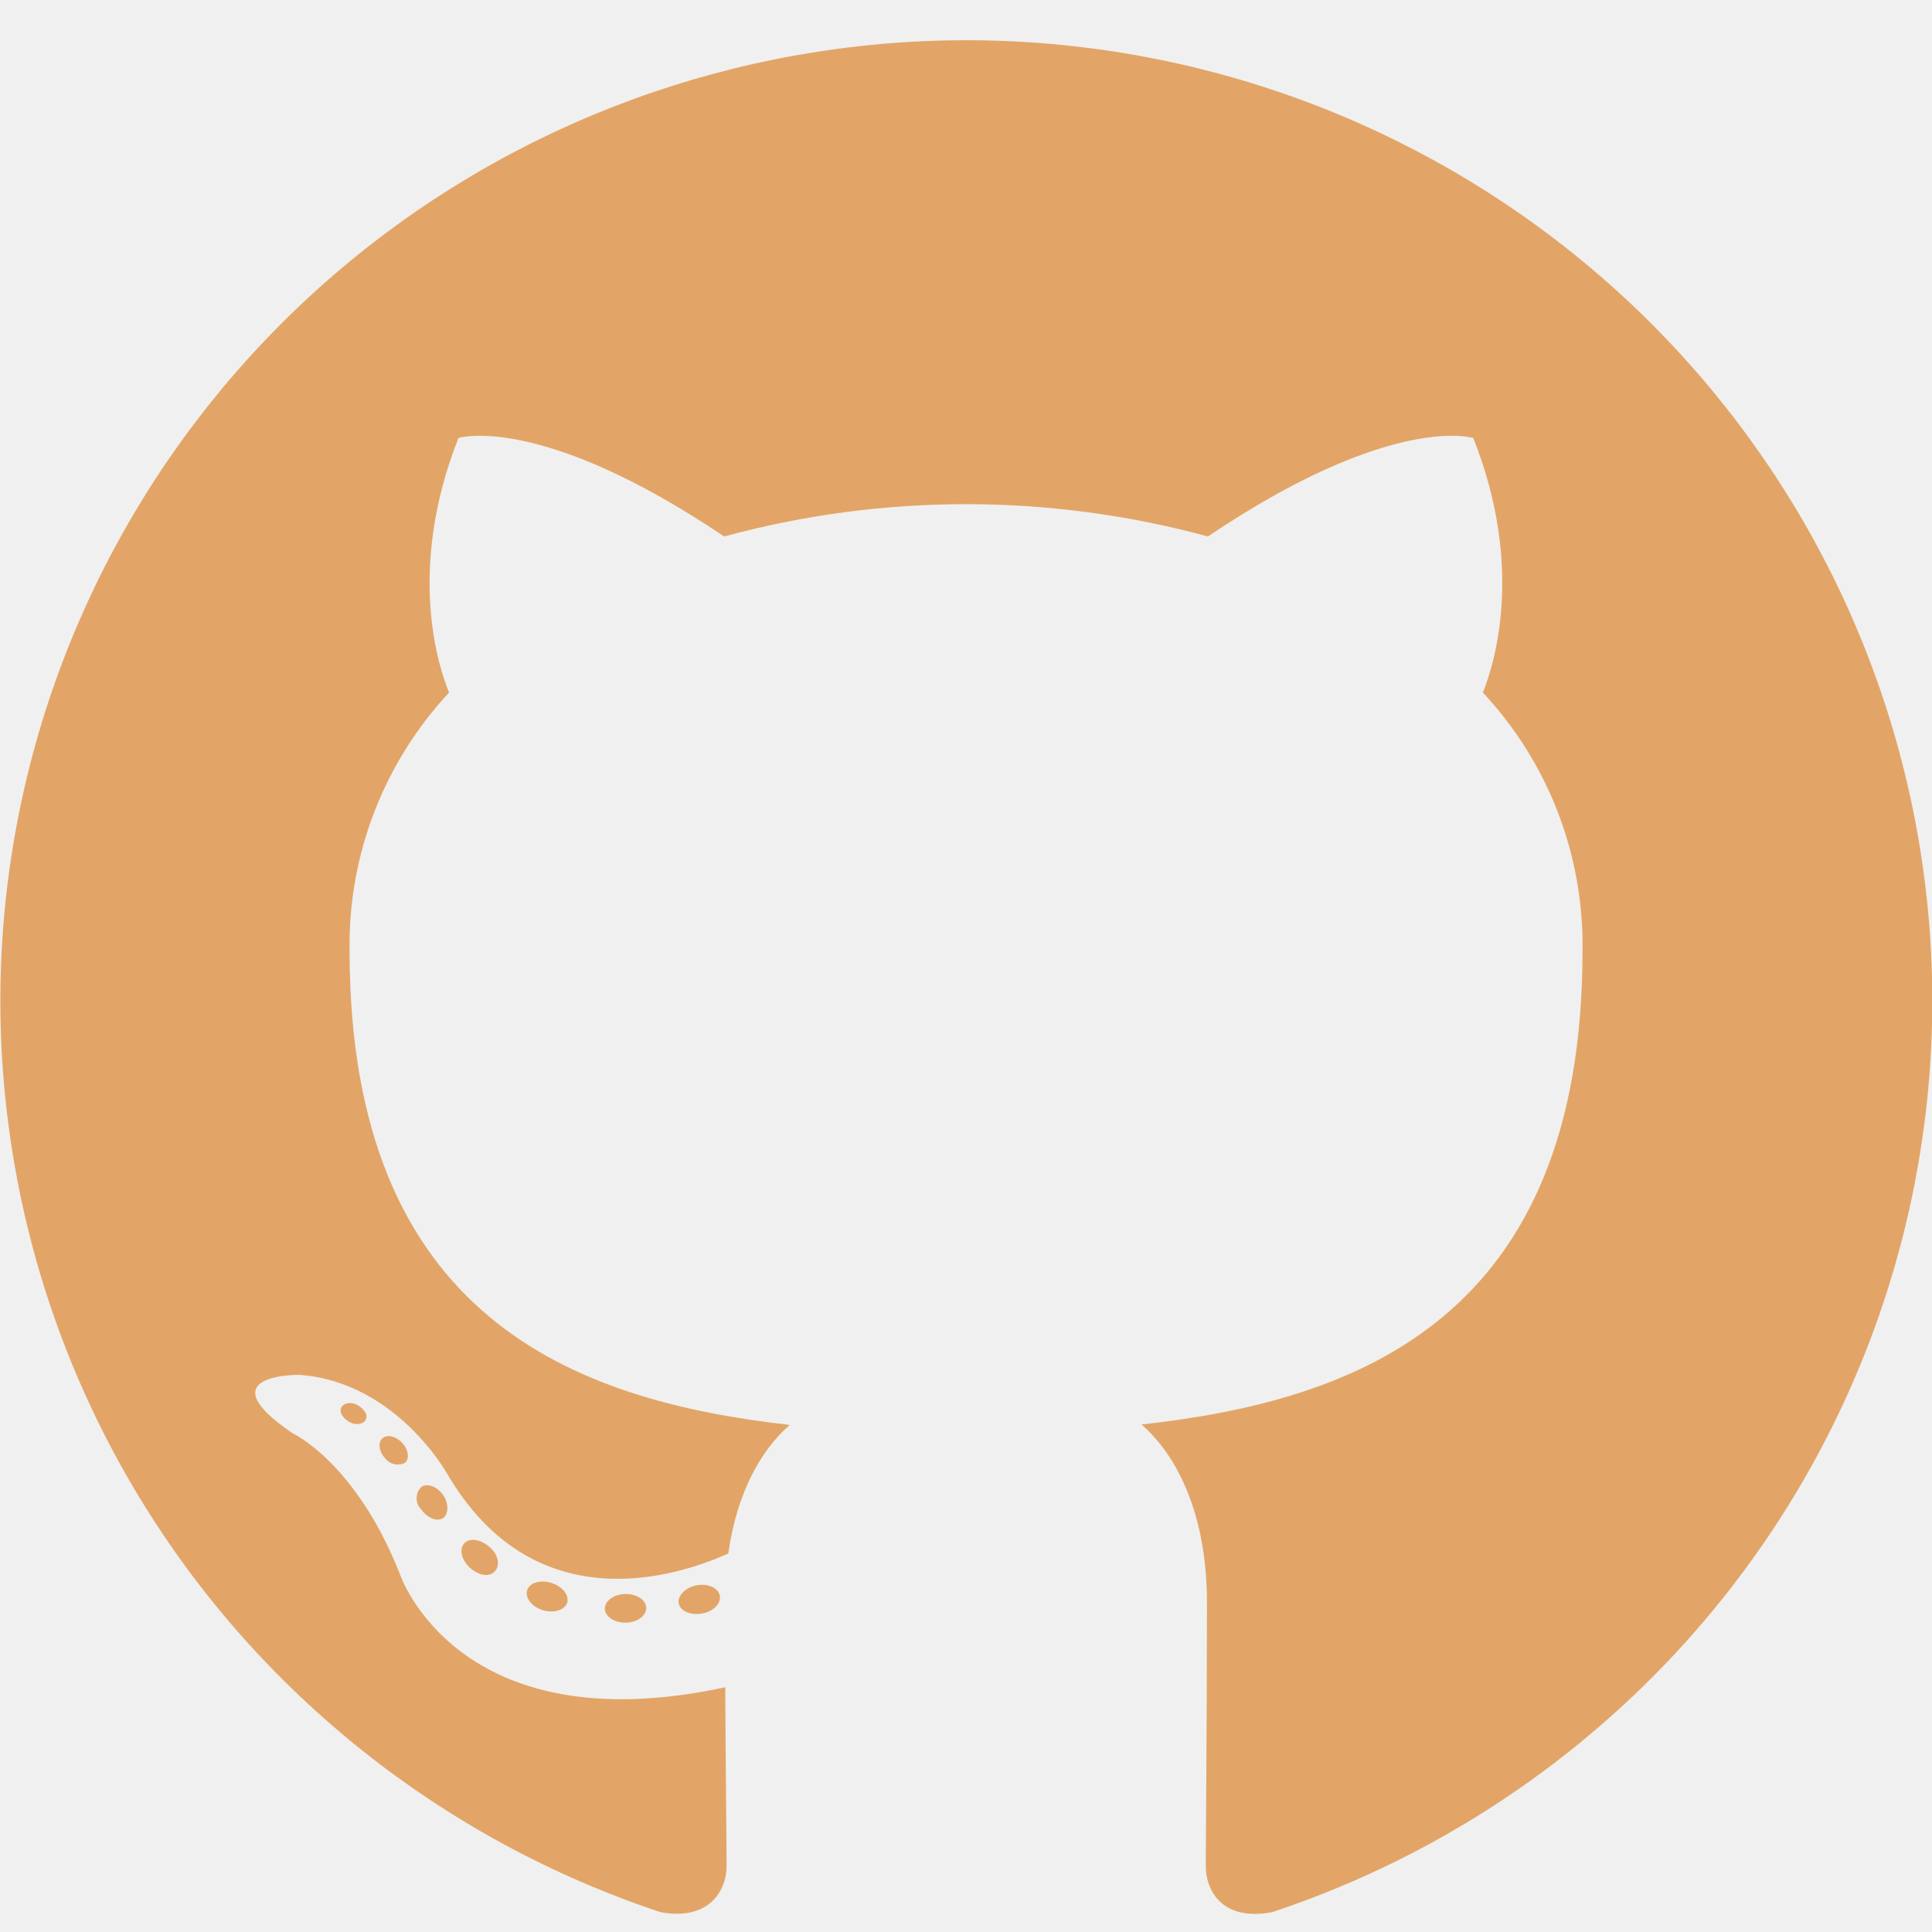
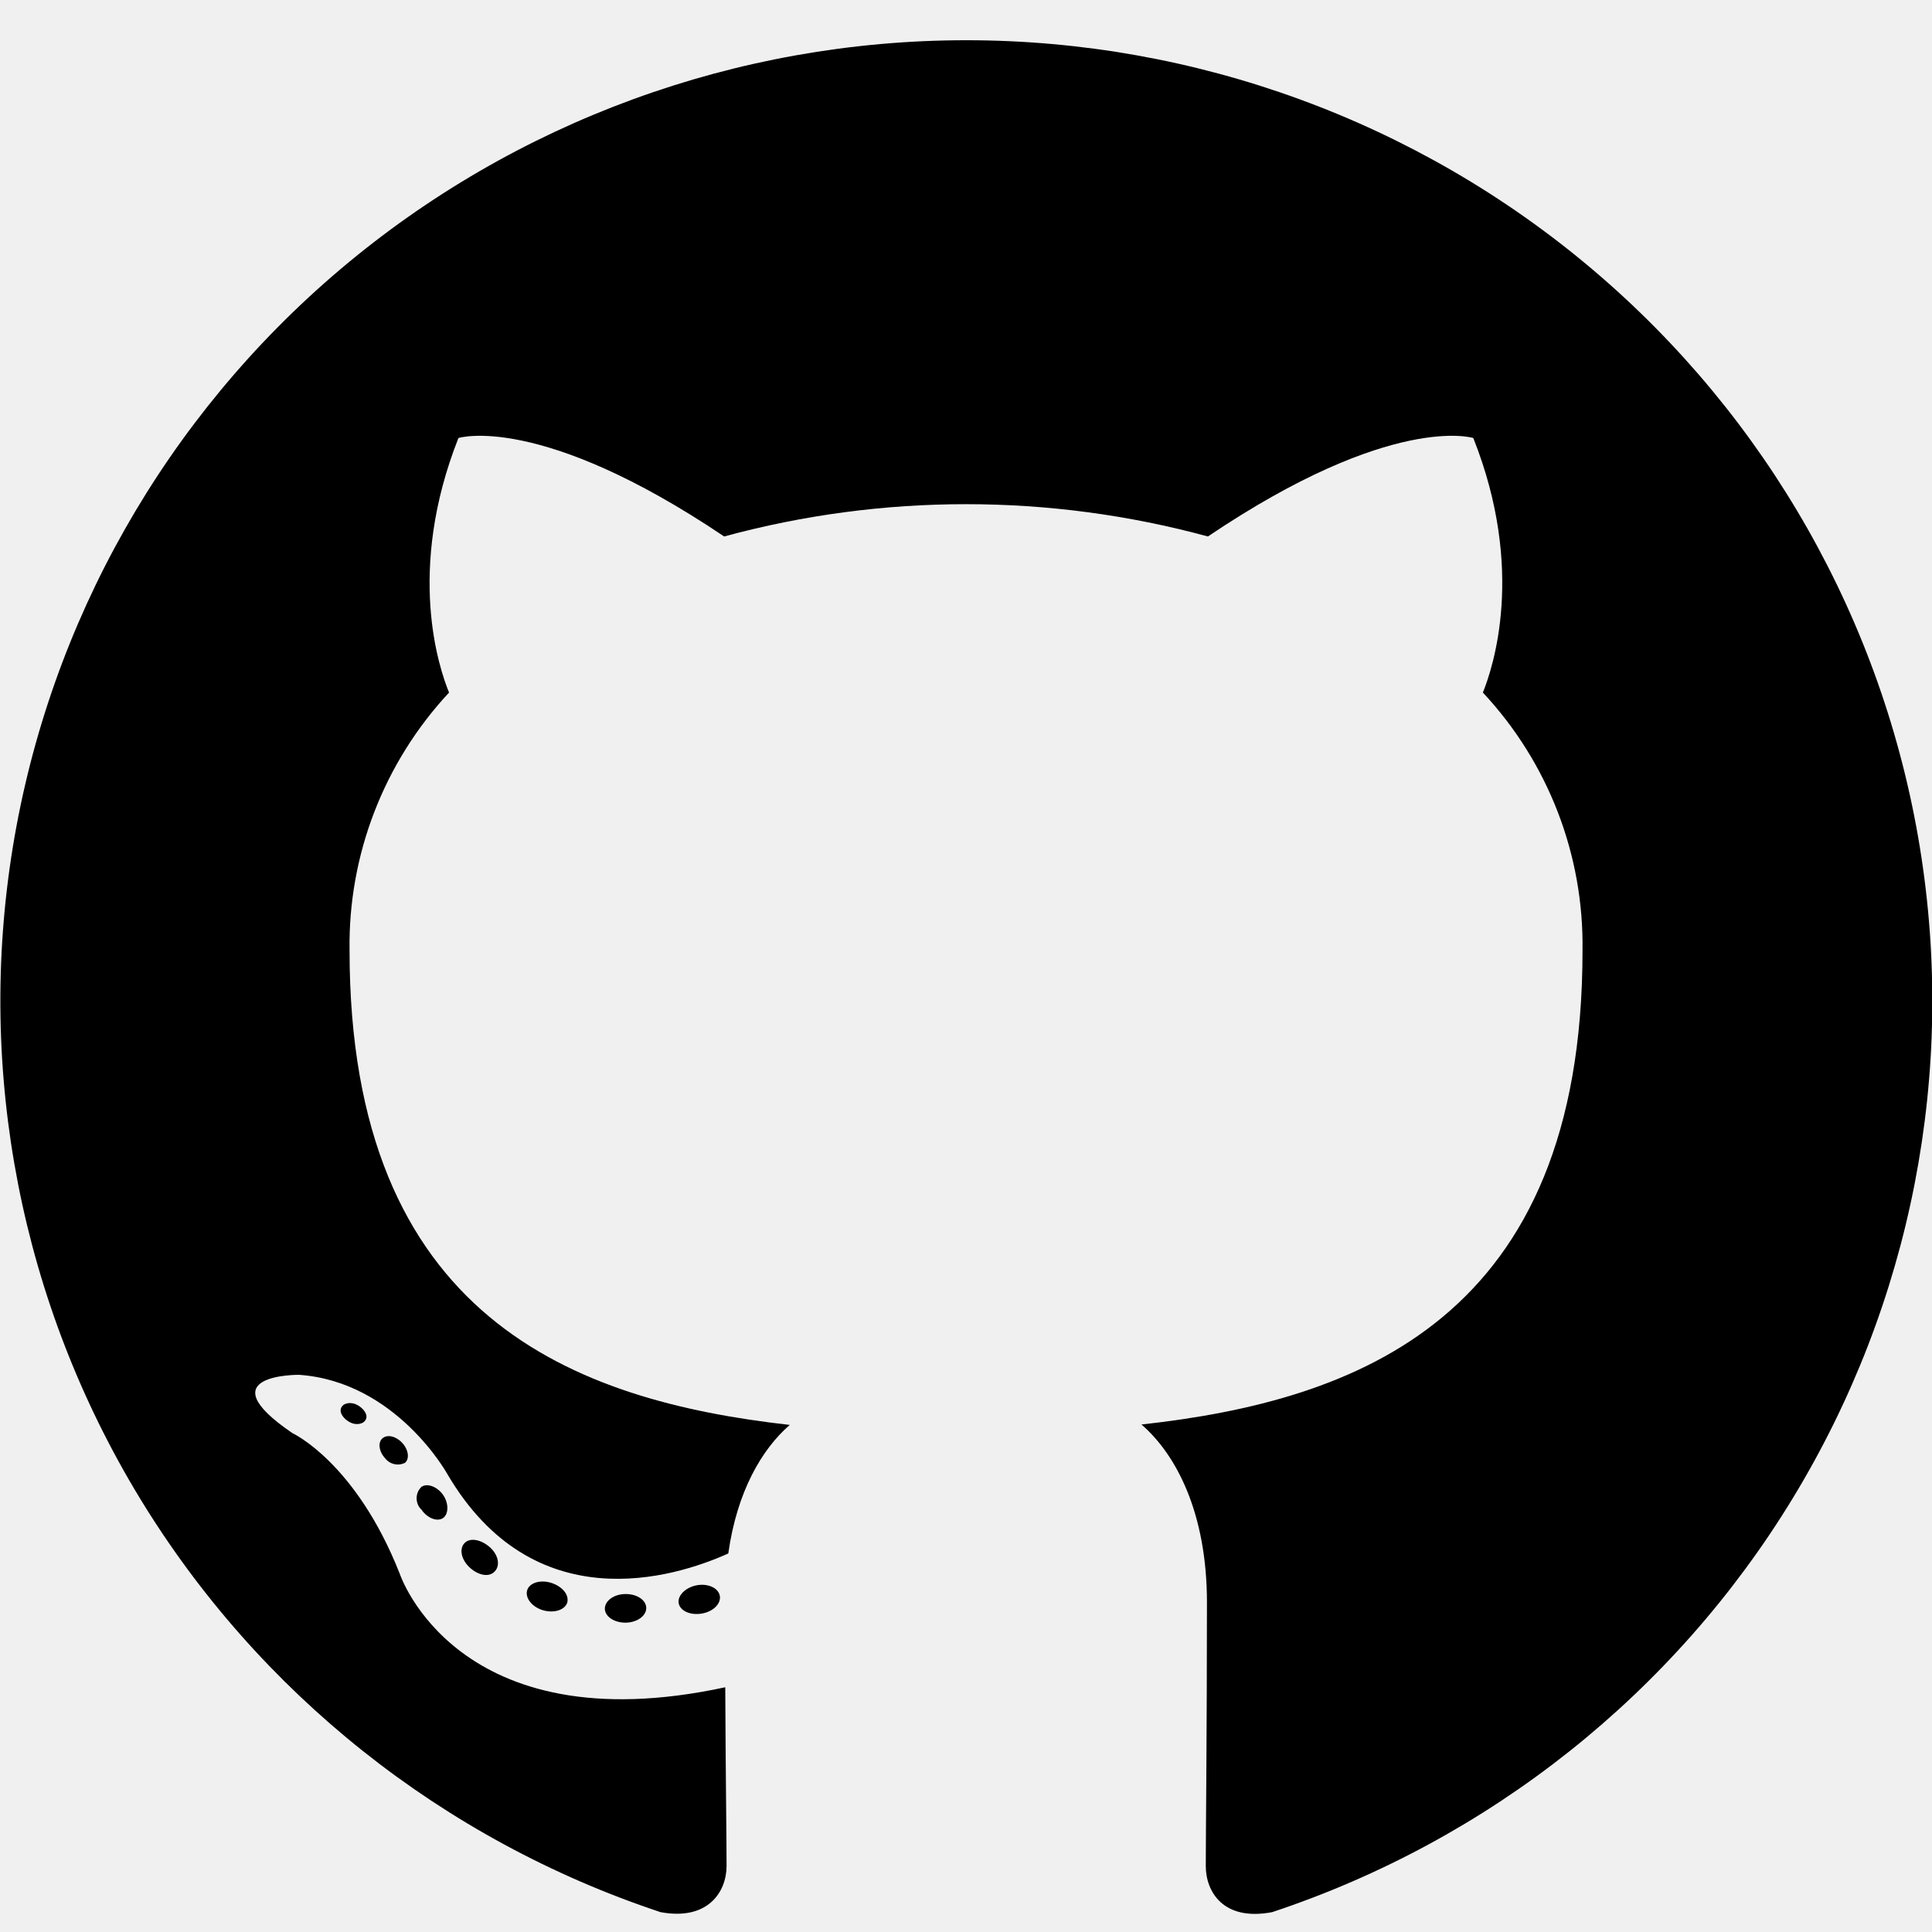
- <svg xmlns="http://www.w3.org/2000/svg" width="28" height="28" viewBox="0 0 28 28" fill="none">
+ <svg xmlns="http://www.w3.org/2000/svg" width="28" height="28" viewBox="0 0 28 28" fill="currentColor">
  <g clip-path="url(#clip0_97_292)">
-     <path fill-rule="evenodd" clip-rule="evenodd" d="M14 0.583C10.677 0.585 7.462 1.762 4.931 3.904C2.401 6.046 0.719 9.014 0.186 12.276C-0.346 15.538 0.306 18.882 2.025 21.71C3.745 24.538 6.42 26.665 9.572 27.712C10.268 27.841 10.53 27.41 10.53 27.043C10.53 26.677 10.516 25.614 10.511 24.453C6.617 25.294 5.794 22.809 5.794 22.809C5.158 21.195 4.24 20.771 4.24 20.771C2.97 19.909 4.335 19.925 4.335 19.925C5.743 20.024 6.482 21.361 6.482 21.361C7.729 23.489 9.758 22.873 10.555 22.514C10.681 21.613 11.044 21 11.446 20.651C8.334 20.301 5.066 19.107 5.066 13.773C5.046 12.39 5.563 11.052 6.508 10.037C6.364 9.686 5.884 8.271 6.644 6.348C6.644 6.348 7.82 5.975 10.495 7.775C12.79 7.151 15.211 7.151 17.506 7.775C20.178 5.975 21.352 6.348 21.352 6.348C22.114 8.266 21.634 9.682 21.491 10.037C22.439 11.052 22.956 12.392 22.935 13.778C22.935 19.123 19.659 20.301 16.543 20.645C17.044 21.078 17.492 21.924 17.492 23.224C17.492 25.086 17.475 26.585 17.475 27.043C17.475 27.415 17.728 27.848 18.438 27.712C21.59 26.665 24.266 24.537 25.985 21.709C27.705 18.88 28.356 15.536 27.823 12.273C27.29 9.011 25.608 6.044 23.076 3.902C20.544 1.76 17.329 0.584 14.005 0.583H14Z" fill="#E2A567" />
-     <path d="M5.302 20.571C5.272 20.64 5.16 20.661 5.07 20.612C4.98 20.564 4.912 20.474 4.945 20.402C4.977 20.331 5.086 20.313 5.177 20.361C5.267 20.409 5.337 20.502 5.302 20.571Z" fill="#E2A567" />
-     <path d="M5.87 21.2C5.822 21.224 5.767 21.231 5.714 21.219C5.662 21.207 5.615 21.178 5.582 21.135C5.492 21.039 5.473 20.905 5.543 20.845C5.613 20.785 5.738 20.813 5.828 20.91C5.919 21.006 5.939 21.14 5.87 21.2Z" fill="#E2A567" />
-     <path d="M6.422 22C6.336 22.06 6.19 22 6.109 21.88C6.086 21.858 6.068 21.833 6.056 21.804C6.044 21.776 6.038 21.745 6.038 21.714C6.038 21.683 6.044 21.652 6.056 21.624C6.068 21.595 6.086 21.57 6.109 21.548C6.194 21.49 6.34 21.548 6.422 21.666C6.503 21.783 6.505 21.94 6.422 22Z" fill="#E2A567" />
-     <path d="M7.17 22.774C7.094 22.86 6.939 22.837 6.811 22.721C6.684 22.606 6.653 22.449 6.73 22.366C6.806 22.283 6.962 22.306 7.094 22.419C7.226 22.532 7.252 22.691 7.17 22.774Z" fill="#E2A567" />
-     <path d="M8.221 23.226C8.186 23.334 8.028 23.383 7.87 23.337C7.713 23.291 7.609 23.162 7.639 23.051C7.669 22.94 7.829 22.89 7.989 22.94C8.149 22.991 8.251 23.113 8.221 23.226Z" fill="#E2A567" />
-     <path d="M9.366 23.305C9.366 23.417 9.236 23.514 9.069 23.517C8.902 23.519 8.766 23.427 8.766 23.314C8.766 23.201 8.895 23.104 9.062 23.102C9.229 23.099 9.366 23.189 9.366 23.305Z" fill="#E2A567" />
-     <path d="M10.432 23.127C10.453 23.24 10.337 23.358 10.17 23.385C10.003 23.413 9.857 23.346 9.836 23.235C9.816 23.125 9.936 23.005 10.098 22.975C10.261 22.945 10.411 23.014 10.432 23.127Z" fill="#E2A567" />
+     <path fill-rule="evenodd" clip-rule="evenodd" d="M14 0.583C10.677 0.585 7.462 1.762 4.931 3.904C2.401 6.046 0.719 9.014 0.186 12.276C-0.346 15.538 0.306 18.882 2.025 21.71C3.745 24.538 6.42 26.665 9.572 27.712C10.268 27.841 10.53 27.41 10.53 27.043C10.53 26.677 10.516 25.614 10.511 24.453C6.617 25.294 5.794 22.809 5.794 22.809C5.158 21.195 4.24 20.771 4.24 20.771C2.97 19.909 4.335 19.925 4.335 19.925C5.743 20.024 6.482 21.361 6.482 21.361C7.729 23.489 9.758 22.873 10.555 22.514C10.681 21.613 11.044 21 11.446 20.651C8.334 20.301 5.066 19.107 5.066 13.773C5.046 12.39 5.563 11.052 6.508 10.037C6.364 9.686 5.884 8.271 6.644 6.348C6.644 6.348 7.82 5.975 10.495 7.775C12.79 7.151 15.211 7.151 17.506 7.775C20.178 5.975 21.352 6.348 21.352 6.348C22.114 8.266 21.634 9.682 21.491 10.037C22.439 11.052 22.956 12.392 22.935 13.778C22.935 19.123 19.659 20.301 16.543 20.645C17.044 21.078 17.492 21.924 17.492 23.224C17.492 25.086 17.475 26.585 17.475 27.043C17.475 27.415 17.728 27.848 18.438 27.712C21.59 26.665 24.266 24.537 25.985 21.709C27.705 18.88 28.356 15.536 27.823 12.273C27.29 9.011 25.608 6.044 23.076 3.902C20.544 1.76 17.329 0.584 14.005 0.583H14Z" />
+     <path d="M5.302 20.571C5.272 20.64 5.16 20.661 5.07 20.612C4.98 20.564 4.912 20.474 4.945 20.402C4.977 20.331 5.086 20.313 5.177 20.361C5.267 20.409 5.337 20.502 5.302 20.571Z" />
+     <path d="M5.87 21.2C5.822 21.224 5.767 21.231 5.714 21.219C5.662 21.207 5.615 21.178 5.582 21.135C5.492 21.039 5.473 20.905 5.543 20.845C5.613 20.785 5.738 20.813 5.828 20.91C5.919 21.006 5.939 21.14 5.87 21.2Z" />
+     <path d="M6.422 22C6.336 22.06 6.19 22 6.109 21.88C6.086 21.858 6.068 21.833 6.056 21.804C6.044 21.776 6.038 21.745 6.038 21.714C6.038 21.683 6.044 21.652 6.056 21.624C6.068 21.595 6.086 21.57 6.109 21.548C6.194 21.49 6.34 21.548 6.422 21.666C6.503 21.783 6.505 21.94 6.422 22Z" />
+     <path d="M7.17 22.774C7.094 22.86 6.939 22.837 6.811 22.721C6.684 22.606 6.653 22.449 6.73 22.366C6.806 22.283 6.962 22.306 7.094 22.419C7.226 22.532 7.252 22.691 7.17 22.774Z" />
+     <path d="M8.221 23.226C8.186 23.334 8.028 23.383 7.87 23.337C7.713 23.291 7.609 23.162 7.639 23.051C7.669 22.94 7.829 22.89 7.989 22.94C8.149 22.991 8.251 23.113 8.221 23.226Z" />
+     <path d="M9.366 23.305C9.366 23.417 9.236 23.514 9.069 23.517C8.902 23.519 8.766 23.427 8.766 23.314C8.766 23.201 8.895 23.104 9.062 23.102C9.229 23.099 9.366 23.189 9.366 23.305Z" />
+     <path d="M10.432 23.127C10.453 23.24 10.337 23.358 10.17 23.385C10.003 23.413 9.857 23.346 9.836 23.235C9.816 23.125 9.936 23.005 10.098 22.975C10.261 22.945 10.411 23.014 10.432 23.127Z" />
  </g>
  <defs>
    <clipPath id="clip0_97_292">
-       <rect width="28" height="28" fill="white" />
+       <rect width="28" height="28" fill="currentColor" />
    </clipPath>
  </defs>
</svg>
